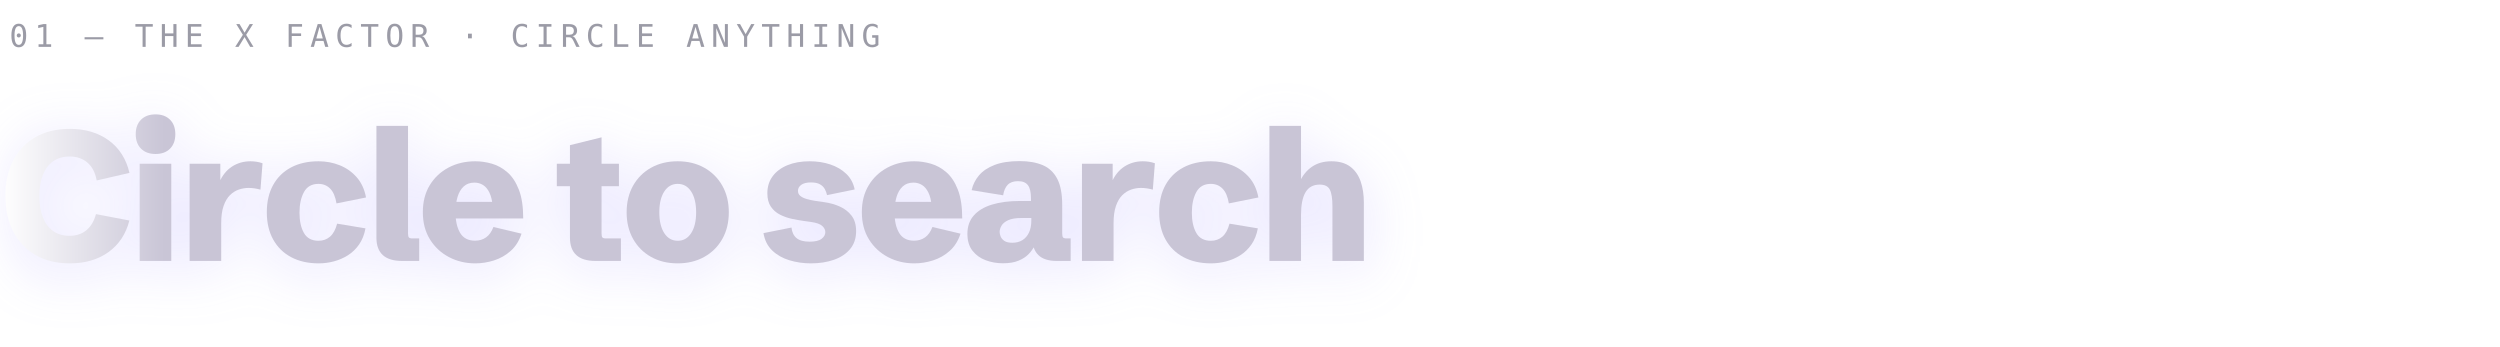
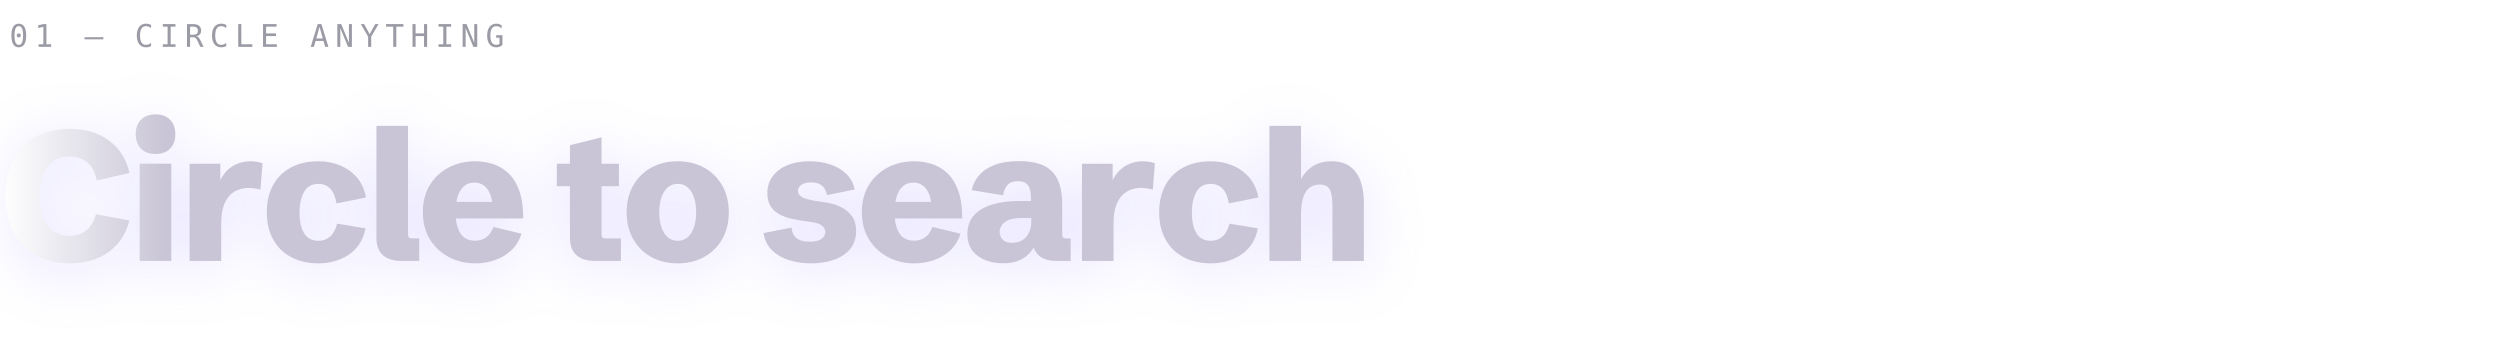
<svg xmlns="http://www.w3.org/2000/svg" viewBox="0 0 1600 222" width="1600" height="222">
  <defs>
    <linearGradient id="g" x1="-878" x2="878" y1="0" y2="0" gradientUnits="userSpaceOnUse">
      <stop offset="0" stop-color="#C9C5D6" />
      <stop offset="0.44" stop-color="#C9C5D6" />
      <stop offset="0.5" stop-color="#FFFFFF" />
      <stop offset="0.56" stop-color="#C9C5D6" />
      <stop offset="1" stop-color="#C9C5D6" />
      <animateTransform attributeName="gradientTransform" type="translate" values="0 0;878 0;878 0" keyTimes="0;0.35;1" dur="5s" repeatCount="indefinite" calcMode="spline" keySplines="0.45 0 0.55 1;0 0 1 1" />
    </linearGradient>
    <filter id="soft" x="-10%" y="-50%" width="120%" height="200%">
      <feGaussianBlur stdDeviation="18" />
    </filter>
  </defs>
-   <text x="6" y="30" fill="#9B9BA6" font-family="Consolas, 'SFMono-Regular', monospace" font-size="20" letter-spacing="4">01 — THE X FACTOR · CIRCLE ANYTHING</text>
+   <text x="6" y="30" fill="#9B9BA6" font-family="Consolas, 'SFMono-Regular', monospace" font-size="20" letter-spacing="4">01 — CIRCLE ANYTHING</text>
  <path d="M44.653 1.556Q32.035 1.556 22.788 -3.745Q13.54 -9.046 8.499 -18.754Q3.457 -28.463 3.457 -41.542Q3.457 -54.621 8.441 -64.272Q13.425 -73.923 22.672 -79.224Q31.92 -84.524 44.653 -84.524Q59.461 -84.524 69.573 -77.178Q79.685 -69.832 82.854 -56.35L61.881 -51.51Q60.498 -59.058 55.946 -62.947Q51.395 -66.836 44.596 -66.836Q38.373 -66.836 34.023 -63.782Q29.673 -60.729 27.426 -55.053Q25.179 -49.378 25.179 -41.484Q25.179 -33.591 27.455 -27.858Q29.73 -22.125 34.052 -19.1Q38.373 -16.075 44.48 -16.075Q50.991 -16.075 55.312 -19.676Q59.634 -23.277 61.42 -29.961L82.796 -25.87Q79.454 -12.849 69.4 -5.646Q59.346 1.556 44.653 1.556Z M89.397 0.0V-62.227H109.62V0.0ZM99.537 -68.449Q93.66 -68.449 90.261 -71.849Q86.861 -75.248 86.861 -81.125Q86.861 -87.002 90.261 -90.401Q93.66 -93.801 99.537 -93.801Q105.414 -93.801 108.814 -90.401Q112.213 -87.002 112.213 -81.125Q112.213 -75.248 108.814 -71.849Q105.414 -68.449 99.537 -68.449Z M121.349 0.0V-62.227H140.996V-47.88L140.132 -49.839Q143.186 -56.983 148.458 -60.383Q153.73 -63.782 160.298 -63.782Q162.142 -63.782 164.101 -63.494Q166.06 -63.206 168.019 -62.515L166.693 -45.633Q162.718 -46.728 159.146 -46.728Q155.919 -46.728 152.808 -45.662Q149.696 -44.596 147.161 -42.089Q144.626 -39.583 143.099 -35.204Q141.572 -30.825 141.572 -24.199V0.0Z M204.062 1.556Q193.806 1.556 186.344 -2.42Q178.883 -6.396 174.821 -13.742Q170.759 -21.088 170.759 -31.171Q170.759 -41.254 174.792 -48.571Q178.825 -55.889 186.258 -59.835Q193.691 -63.782 203.889 -63.782Q211.091 -63.782 217.458 -61.218Q223.824 -58.654 228.318 -53.526Q232.813 -48.398 234.253 -40.62L215.355 -36.817Q214.317 -43.213 211.321 -46.267Q208.325 -49.32 203.831 -49.32Q197.436 -49.32 194.555 -44.106Q191.674 -38.892 191.674 -30.883Q191.674 -22.874 194.526 -17.89Q197.378 -12.906 203.831 -12.906Q208.152 -12.906 211.206 -15.528Q214.26 -18.149 215.758 -23.854L233.907 -20.857Q232.813 -14.865 229.845 -10.573Q226.878 -6.28 222.672 -3.63Q218.466 -0.979 213.655 0.288Q208.844 1.556 204.062 1.556Z M257.332 0.0Q249.093 0.0 245.002 -3.745Q240.911 -7.49 240.911 -14.865V-86.426H261.135V-17.631Q261.135 -15.672 261.682 -15.038Q262.23 -14.404 264.016 -14.404H268.279V0.0Z M304.207 1.556Q294.988 1.556 287.354 -2.449Q279.72 -6.453 275.168 -13.799Q270.616 -21.146 270.616 -31.229Q270.616 -41.196 275.053 -48.485Q279.489 -55.773 287.095 -59.778Q294.7 -63.782 304.207 -63.782Q309.45 -63.782 314.838 -62.227Q320.225 -60.671 324.777 -56.695Q329.328 -52.72 332.094 -45.546Q334.86 -38.373 334.86 -27.195H283.58V-37.797H316.825L315.327 -34.974Q314.866 -40.39 313.224 -43.731Q311.582 -47.073 309.133 -48.6Q306.685 -50.127 303.631 -50.127Q299.425 -50.127 296.746 -47.649Q294.067 -45.172 292.799 -40.879Q291.531 -36.587 291.531 -31.113Q291.531 -22.874 294.499 -17.919Q297.466 -12.964 304.034 -12.964Q308.068 -12.964 311.064 -15.067Q314.06 -17.17 315.788 -21.722L333.765 -17.458Q331.575 -10.659 326.88 -6.453Q322.184 -2.247 316.192 -0.346Q310.199 1.556 304.207 1.556Z  M381.191 0.0Q372.951 0.0 368.861 -3.745Q364.77 -7.49 364.77 -14.865V-47.822H356.358V-62.227H364.77V-74.096L384.993 -79.108V-62.227H396.114V-47.822H384.993V-17.631Q384.993 -15.672 385.541 -15.038Q386.088 -14.404 387.874 -14.404H397.381V0.0Z M433.712 1.556Q424.033 1.556 416.658 -2.593Q409.283 -6.741 405.163 -14.116Q401.043 -21.491 401.043 -31.113Q401.043 -40.793 405.163 -48.139Q409.283 -55.485 416.658 -59.634Q424.033 -63.782 433.712 -63.782Q443.392 -63.782 450.767 -59.634Q458.142 -55.485 462.29 -48.139Q466.439 -40.793 466.439 -31.113Q466.439 -21.434 462.29 -14.087Q458.142 -6.741 450.738 -2.593Q443.334 1.556 433.712 1.556ZM433.77 -12.906Q439.186 -12.906 442.355 -17.804Q445.524 -22.701 445.524 -31.113Q445.524 -39.525 442.355 -44.423Q439.186 -49.32 433.712 -49.32Q428.296 -49.32 425.127 -44.423Q421.958 -39.525 421.958 -31.113Q421.958 -22.701 425.127 -17.804Q428.296 -12.906 433.77 -12.906Z  M518.993 1.556Q511.848 1.556 505.308 -0.403Q498.769 -2.362 494.275 -6.626Q489.781 -10.89 488.628 -17.804L506.547 -21.376Q507.008 -16.939 509.774 -14.635Q512.539 -12.33 518.128 -12.33Q523.487 -12.33 525.849 -14.174Q528.211 -16.018 528.211 -18.438Q528.211 -20.569 526.252 -22.384Q524.293 -24.199 519.05 -24.948L514.095 -25.64Q510.696 -26.101 506.72 -26.965Q502.745 -27.829 499.172 -29.644Q495.6 -31.459 493.353 -34.743Q491.106 -38.027 491.106 -43.328Q491.106 -49.551 494.448 -54.131Q497.789 -58.712 503.897 -61.247Q510.004 -63.782 518.186 -63.782Q525.273 -63.782 531.351 -61.766Q537.43 -59.749 541.607 -55.745Q545.785 -51.74 546.995 -45.748L529.306 -42.118Q528.903 -44.02 527.923 -45.892Q526.944 -47.765 524.841 -49.003Q522.738 -50.242 518.993 -50.242Q514.959 -50.242 512.828 -48.715Q510.696 -47.188 510.696 -44.826Q510.696 -42.81 512.251 -41.571Q513.807 -40.332 516.342 -39.612Q518.877 -38.892 521.816 -38.431L527.808 -37.566Q532.763 -36.875 537.372 -34.858Q541.982 -32.842 544.949 -29.039Q547.916 -25.236 547.916 -19.071Q547.916 -12.272 544.114 -7.663Q540.311 -3.054 533.743 -0.749Q527.174 1.556 518.993 1.556Z M585.169 1.556Q575.951 1.556 568.316 -2.449Q560.682 -6.453 556.13 -13.799Q551.579 -21.146 551.579 -31.229Q551.579 -41.196 556.015 -48.485Q560.452 -55.773 568.057 -59.778Q575.663 -63.782 585.169 -63.782Q590.413 -63.782 595.8 -62.227Q601.187 -60.671 605.739 -56.695Q610.29 -52.72 613.056 -45.546Q615.822 -38.373 615.822 -27.195H564.542V-37.797H597.788L596.289 -34.974Q595.829 -40.39 594.186 -43.731Q592.544 -47.073 590.096 -48.6Q587.647 -50.127 584.593 -50.127Q580.387 -50.127 577.708 -47.649Q575.029 -45.172 573.761 -40.879Q572.494 -36.587 572.494 -31.113Q572.494 -22.874 575.461 -17.919Q578.428 -12.964 584.997 -12.964Q589.03 -12.964 592.026 -15.067Q595.022 -17.17 596.75 -21.722L614.727 -17.458Q612.538 -10.659 607.842 -6.453Q603.146 -2.247 597.154 -0.346Q591.162 1.556 585.169 1.556Z M641.839 1.498Q636.02 1.498 630.806 -0.461Q625.591 -2.42 622.365 -6.568Q619.138 -10.717 619.138 -17.343Q619.138 -24.487 623.258 -29.125Q627.377 -33.764 634.896 -36.068Q642.416 -38.373 652.787 -38.373H660.853L659.816 -36.529V-40.217Q659.816 -45.863 657.886 -48.456Q655.956 -51.049 651.519 -51.049Q647.198 -51.049 644.951 -48.744Q642.704 -46.439 642.012 -42.003L621.846 -45.287Q622.999 -50.53 626.542 -54.736Q630.085 -58.942 636.51 -61.42Q642.934 -63.897 652.614 -63.897Q661.141 -63.897 667.22 -61.362Q673.298 -58.827 676.554 -52.72Q679.809 -46.612 679.809 -35.838V-17.631Q679.809 -15.672 680.356 -15.038Q680.904 -14.404 682.69 -14.404H685.225V0.0H676.237Q668.401 0.0 664.541 -3.774Q660.68 -7.548 660.68 -14.865V-17.17L664.368 -15.614Q663.676 -13.079 662.322 -10.141Q660.968 -7.202 658.491 -4.552Q656.013 -1.901 651.951 -0.202Q647.889 1.498 641.839 1.498ZM647.889 -11.639Q651.634 -11.639 654.342 -13.31Q657.05 -14.98 658.548 -18.149Q660.046 -21.318 660.046 -25.812V-27.483H653.766Q648.235 -27.483 645.181 -26.043Q642.127 -24.603 640.946 -22.528Q639.765 -20.454 639.765 -18.553Q639.765 -17.285 640.399 -15.672Q641.033 -14.059 642.761 -12.849Q644.49 -11.639 647.889 -11.639Z M692.459 0.0V-62.227H712.107V-47.88L711.243 -49.839Q714.296 -56.983 719.568 -60.383Q724.84 -63.782 731.409 -63.782Q733.252 -63.782 735.211 -63.494Q737.17 -63.206 739.129 -62.515L737.804 -45.633Q733.829 -46.728 730.256 -46.728Q727.03 -46.728 723.918 -45.662Q720.807 -44.596 718.272 -42.089Q715.737 -39.583 714.21 -35.204Q712.683 -30.825 712.683 -24.199V0.0Z M775.172 1.556Q764.917 1.556 757.455 -2.42Q749.994 -6.396 745.932 -13.742Q741.87 -21.088 741.87 -31.171Q741.87 -41.254 745.903 -48.571Q749.936 -55.889 757.369 -59.835Q764.801 -63.782 775 -63.782Q782.202 -63.782 788.568 -61.218Q794.935 -58.654 799.429 -53.526Q803.923 -48.398 805.364 -40.62L786.465 -36.817Q785.428 -43.213 782.432 -46.267Q779.436 -49.32 774.942 -49.32Q768.546 -49.32 765.666 -44.106Q762.785 -38.892 762.785 -30.883Q762.785 -22.874 765.637 -17.89Q768.489 -12.906 774.942 -12.906Q779.263 -12.906 782.317 -15.528Q785.371 -18.149 786.869 -23.854L805.018 -20.857Q803.923 -14.865 800.956 -10.573Q797.989 -6.28 793.783 -3.63Q789.577 -0.979 784.766 0.288Q779.955 1.556 775.172 1.556Z M812.425 0.0V-86.426H832.649V-47.649L831.612 -50.242Q834.55 -56.811 839.678 -60.296Q844.806 -63.782 852.066 -63.782Q859.556 -63.782 864.137 -60.354Q868.717 -56.926 870.792 -50.962Q872.866 -44.999 872.866 -37.394V0.0H852.757V-34.916Q852.757 -42.406 851.087 -45.633Q849.416 -48.859 844.633 -48.859Q838.468 -48.859 835.559 -43.991Q832.649 -39.122 832.649 -29.327V0.0Z" transform="translate(0 173)" fill="#8B7CFF" opacity="0.22" filter="url(#soft)" />
  <g transform="translate(42.6 167)">
    <g>
      <animateTransform attributeName="transform" type="scale" values="1 1;1 1.16;1 1;1 1" keyTimes="0;0.16;0.36;1" dur="4.2s" begin="0.00s" repeatCount="indefinite" calcMode="spline" keySplines="0.3 0 0.2 1;0.4 0 0.2 1;0 0 1 1" />
      <path d="M44.653 1.556Q32.035 1.556 22.788 -3.745Q13.54 -9.046 8.499 -18.754Q3.457 -28.463 3.457 -41.542Q3.457 -54.621 8.441 -64.272Q13.425 -73.923 22.672 -79.224Q31.92 -84.524 44.653 -84.524Q59.461 -84.524 69.573 -77.178Q79.685 -69.832 82.854 -56.35L61.881 -51.51Q60.498 -59.058 55.946 -62.947Q51.395 -66.836 44.596 -66.836Q38.373 -66.836 34.023 -63.782Q29.673 -60.729 27.426 -55.053Q25.179 -49.378 25.179 -41.484Q25.179 -33.591 27.455 -27.858Q29.73 -22.125 34.052 -19.1Q38.373 -16.075 44.48 -16.075Q50.991 -16.075 55.312 -19.676Q59.634 -23.277 61.42 -29.961L82.796 -25.87Q79.454 -12.849 69.4 -5.646Q59.346 1.556 44.653 1.556Z" transform="translate(-42.6 0)" fill="url(#g)" />
    </g>
  </g>
  <g transform="translate(99.5 167)">
    <g>
      <animateTransform attributeName="transform" type="scale" values="1 1;1 1.16;1 1;1 1" keyTimes="0;0.16;0.36;1" dur="4.2s" begin="0.06s" repeatCount="indefinite" calcMode="spline" keySplines="0.3 0 0.2 1;0.4 0 0.2 1;0 0 1 1" />
      <path d="M89.397 0.0V-62.227H109.62V0.0ZM99.537 -68.449Q93.66 -68.449 90.261 -71.849Q86.861 -75.248 86.861 -81.125Q86.861 -87.002 90.261 -90.401Q93.66 -93.801 99.537 -93.801Q105.414 -93.801 108.814 -90.401Q112.213 -87.002 112.213 -81.125Q112.213 -75.248 108.814 -71.849Q105.414 -68.449 99.537 -68.449Z" transform="translate(-99.5 0)" fill="url(#g)" />
    </g>
  </g>
  <g transform="translate(142.1 167)">
    <g>
      <animateTransform attributeName="transform" type="scale" values="1 1;1 1.16;1 1;1 1" keyTimes="0;0.16;0.36;1" dur="4.2s" begin="0.12s" repeatCount="indefinite" calcMode="spline" keySplines="0.3 0 0.2 1;0.4 0 0.2 1;0 0 1 1" />
      <path d="M121.349 0.0V-62.227H140.996V-47.88L140.132 -49.839Q143.186 -56.983 148.458 -60.383Q153.73 -63.782 160.298 -63.782Q162.142 -63.782 164.101 -63.494Q166.06 -63.206 168.019 -62.515L166.693 -45.633Q162.718 -46.728 159.146 -46.728Q155.919 -46.728 152.808 -45.662Q149.696 -44.596 147.161 -42.089Q144.626 -39.583 143.099 -35.204Q141.572 -30.825 141.572 -24.199V0.0Z" transform="translate(-142.1 0)" fill="url(#g)" />
    </g>
  </g>
  <g transform="translate(202.1 167)">
    <g>
      <animateTransform attributeName="transform" type="scale" values="1 1;1 1.16;1 1;1 1" keyTimes="0;0.16;0.36;1" dur="4.2s" begin="0.18s" repeatCount="indefinite" calcMode="spline" keySplines="0.3 0 0.2 1;0.4 0 0.2 1;0 0 1 1" />
      <path d="M204.062 1.556Q193.806 1.556 186.344 -2.42Q178.883 -6.396 174.821 -13.742Q170.759 -21.088 170.759 -31.171Q170.759 -41.254 174.792 -48.571Q178.825 -55.889 186.258 -59.835Q193.691 -63.782 203.889 -63.782Q211.091 -63.782 217.458 -61.218Q223.824 -58.654 228.318 -53.526Q232.813 -48.398 234.253 -40.62L215.355 -36.817Q214.317 -43.213 211.321 -46.267Q208.325 -49.32 203.831 -49.32Q197.436 -49.32 194.555 -44.106Q191.674 -38.892 191.674 -30.883Q191.674 -22.874 194.526 -17.89Q197.378 -12.906 203.831 -12.906Q208.152 -12.906 211.206 -15.528Q214.26 -18.149 215.758 -23.854L233.907 -20.857Q232.813 -14.865 229.845 -10.573Q226.878 -6.28 222.672 -3.63Q218.466 -0.979 213.655 0.288Q208.844 1.556 204.062 1.556Z" transform="translate(-202.1 0)" fill="url(#g)" />
    </g>
  </g>
  <g transform="translate(252.1 167)">
    <g>
      <animateTransform attributeName="transform" type="scale" values="1 1;1 1.16;1 1;1 1" keyTimes="0;0.16;0.36;1" dur="4.2s" begin="0.24s" repeatCount="indefinite" calcMode="spline" keySplines="0.3 0 0.2 1;0.4 0 0.2 1;0 0 1 1" />
      <path d="M257.332 0.0Q249.093 0.0 245.002 -3.745Q240.911 -7.49 240.911 -14.865V-86.426H261.135V-17.631Q261.135 -15.672 261.682 -15.038Q262.23 -14.404 264.016 -14.404H268.279V0.0Z" transform="translate(-252.1 0)" fill="url(#g)" />
    </g>
  </g>
  <g transform="translate(302.7 167)">
    <g>
      <animateTransform attributeName="transform" type="scale" values="1 1;1 1.16;1 1;1 1" keyTimes="0;0.16;0.36;1" dur="4.2s" begin="0.30s" repeatCount="indefinite" calcMode="spline" keySplines="0.3 0 0.2 1;0.4 0 0.2 1;0 0 1 1" />
      <path d="M304.207 1.556Q294.988 1.556 287.354 -2.449Q279.72 -6.453 275.168 -13.799Q270.616 -21.146 270.616 -31.229Q270.616 -41.196 275.053 -48.485Q279.489 -55.773 287.095 -59.778Q294.7 -63.782 304.207 -63.782Q309.45 -63.782 314.838 -62.227Q320.225 -60.671 324.777 -56.695Q329.328 -52.72 332.094 -45.546Q334.86 -38.373 334.86 -27.195H283.58V-37.797H316.825L315.327 -34.974Q314.866 -40.39 313.224 -43.731Q311.582 -47.073 309.133 -48.6Q306.685 -50.127 303.631 -50.127Q299.425 -50.127 296.746 -47.649Q294.067 -45.172 292.799 -40.879Q291.531 -36.587 291.531 -31.113Q291.531 -22.874 294.499 -17.919Q297.466 -12.964 304.034 -12.964Q308.068 -12.964 311.064 -15.067Q314.06 -17.17 315.788 -21.722L333.765 -17.458Q331.575 -10.659 326.88 -6.453Q322.184 -2.247 316.192 -0.346Q310.199 1.556 304.207 1.556Z" transform="translate(-302.7 0)" fill="url(#g)" />
    </g>
  </g>
  <g transform="translate(377.5 167)">
    <g>
      <animateTransform attributeName="transform" type="scale" values="1 1;1 1.16;1 1;1 1" keyTimes="0;0.16;0.36;1" dur="4.2s" begin="0.42s" repeatCount="indefinite" calcMode="spline" keySplines="0.3 0 0.2 1;0.4 0 0.2 1;0 0 1 1" />
      <path d="M381.191 0.0Q372.951 0.0 368.861 -3.745Q364.77 -7.49 364.77 -14.865V-47.822H356.358V-62.227H364.77V-74.096L384.993 -79.108V-62.227H396.114V-47.822H384.993V-17.631Q384.993 -15.672 385.541 -15.038Q386.088 -14.404 387.874 -14.404H397.381V0.0Z" transform="translate(-377.5 0)" fill="url(#g)" />
    </g>
  </g>
  <g transform="translate(433.7 167)">
    <g>
      <animateTransform attributeName="transform" type="scale" values="1 1;1 1.16;1 1;1 1" keyTimes="0;0.16;0.36;1" dur="4.2s" begin="0.48s" repeatCount="indefinite" calcMode="spline" keySplines="0.3 0 0.2 1;0.4 0 0.2 1;0 0 1 1" />
      <path d="M433.712 1.556Q424.033 1.556 416.658 -2.593Q409.283 -6.741 405.163 -14.116Q401.043 -21.491 401.043 -31.113Q401.043 -40.793 405.163 -48.139Q409.283 -55.485 416.658 -59.634Q424.033 -63.782 433.712 -63.782Q443.392 -63.782 450.767 -59.634Q458.142 -55.485 462.29 -48.139Q466.439 -40.793 466.439 -31.113Q466.439 -21.434 462.29 -14.087Q458.142 -6.741 450.738 -2.593Q443.334 1.556 433.712 1.556ZM433.77 -12.906Q439.186 -12.906 442.355 -17.804Q445.524 -22.701 445.524 -31.113Q445.524 -39.525 442.355 -44.423Q439.186 -49.32 433.712 -49.32Q428.296 -49.32 425.127 -44.423Q421.958 -39.525 421.958 -31.113Q421.958 -22.701 425.127 -17.804Q428.296 -12.906 433.77 -12.906Z" transform="translate(-433.7 0)" fill="url(#g)" />
    </g>
  </g>
  <g transform="translate(518.6 167)">
    <g>
      <animateTransform attributeName="transform" type="scale" values="1 1;1 1.16;1 1;1 1" keyTimes="0;0.16;0.36;1" dur="4.2s" begin="0.60s" repeatCount="indefinite" calcMode="spline" keySplines="0.3 0 0.2 1;0.4 0 0.2 1;0 0 1 1" />
      <path d="M518.993 1.556Q511.848 1.556 505.308 -0.403Q498.769 -2.362 494.275 -6.626Q489.781 -10.89 488.628 -17.804L506.547 -21.376Q507.008 -16.939 509.774 -14.635Q512.539 -12.33 518.128 -12.33Q523.487 -12.33 525.849 -14.174Q528.211 -16.018 528.211 -18.438Q528.211 -20.569 526.252 -22.384Q524.293 -24.199 519.05 -24.948L514.095 -25.64Q510.696 -26.101 506.72 -26.965Q502.745 -27.829 499.172 -29.644Q495.6 -31.459 493.353 -34.743Q491.106 -38.027 491.106 -43.328Q491.106 -49.551 494.448 -54.131Q497.789 -58.712 503.897 -61.247Q510.004 -63.782 518.186 -63.782Q525.273 -63.782 531.351 -61.766Q537.43 -59.749 541.607 -55.745Q545.785 -51.74 546.995 -45.748L529.306 -42.118Q528.903 -44.02 527.923 -45.892Q526.944 -47.765 524.841 -49.003Q522.738 -50.242 518.993 -50.242Q514.959 -50.242 512.828 -48.715Q510.696 -47.188 510.696 -44.826Q510.696 -42.81 512.251 -41.571Q513.807 -40.332 516.342 -39.612Q518.877 -38.892 521.816 -38.431L527.808 -37.566Q532.763 -36.875 537.372 -34.858Q541.982 -32.842 544.949 -29.039Q547.916 -25.236 547.916 -19.071Q547.916 -12.272 544.114 -7.663Q540.311 -3.054 533.743 -0.749Q527.174 1.556 518.993 1.556Z" transform="translate(-518.6 0)" fill="url(#g)" />
    </g>
  </g>
  <g transform="translate(583.7 167)">
    <g>
      <animateTransform attributeName="transform" type="scale" values="1 1;1 1.16;1 1;1 1" keyTimes="0;0.16;0.36;1" dur="4.2s" begin="0.66s" repeatCount="indefinite" calcMode="spline" keySplines="0.3 0 0.2 1;0.4 0 0.2 1;0 0 1 1" />
      <path d="M585.169 1.556Q575.951 1.556 568.316 -2.449Q560.682 -6.453 556.13 -13.799Q551.579 -21.146 551.579 -31.229Q551.579 -41.196 556.015 -48.485Q560.452 -55.773 568.057 -59.778Q575.663 -63.782 585.169 -63.782Q590.413 -63.782 595.8 -62.227Q601.187 -60.671 605.739 -56.695Q610.29 -52.72 613.056 -45.546Q615.822 -38.373 615.822 -27.195H564.542V-37.797H597.788L596.289 -34.974Q595.829 -40.39 594.186 -43.731Q592.544 -47.073 590.096 -48.6Q587.647 -50.127 584.593 -50.127Q580.387 -50.127 577.708 -47.649Q575.029 -45.172 573.761 -40.879Q572.494 -36.587 572.494 -31.113Q572.494 -22.874 575.461 -17.919Q578.428 -12.964 584.997 -12.964Q589.03 -12.964 592.026 -15.067Q595.022 -17.17 596.75 -21.722L614.727 -17.458Q612.538 -10.659 607.842 -6.453Q603.146 -2.247 597.154 -0.346Q591.162 1.556 585.169 1.556Z" transform="translate(-583.7 0)" fill="url(#g)" />
    </g>
  </g>
  <g transform="translate(652.2 167)">
    <g>
      <animateTransform attributeName="transform" type="scale" values="1 1;1 1.16;1 1;1 1" keyTimes="0;0.16;0.36;1" dur="4.2s" begin="0.72s" repeatCount="indefinite" calcMode="spline" keySplines="0.3 0 0.2 1;0.4 0 0.2 1;0 0 1 1" />
      <path d="M641.839 1.498Q636.02 1.498 630.806 -0.461Q625.591 -2.42 622.365 -6.568Q619.138 -10.717 619.138 -17.343Q619.138 -24.487 623.258 -29.125Q627.377 -33.764 634.896 -36.068Q642.416 -38.373 652.787 -38.373H660.853L659.816 -36.529V-40.217Q659.816 -45.863 657.886 -48.456Q655.956 -51.049 651.519 -51.049Q647.198 -51.049 644.951 -48.744Q642.704 -46.439 642.012 -42.003L621.846 -45.287Q622.999 -50.53 626.542 -54.736Q630.085 -58.942 636.51 -61.42Q642.934 -63.897 652.614 -63.897Q661.141 -63.897 667.22 -61.362Q673.298 -58.827 676.554 -52.72Q679.809 -46.612 679.809 -35.838V-17.631Q679.809 -15.672 680.356 -15.038Q680.904 -14.404 682.69 -14.404H685.225V0.0H676.237Q668.401 0.0 664.541 -3.774Q660.68 -7.548 660.68 -14.865V-17.17L664.368 -15.614Q663.676 -13.079 662.322 -10.141Q660.968 -7.202 658.491 -4.552Q656.013 -1.901 651.951 -0.202Q647.889 1.498 641.839 1.498ZM647.889 -11.639Q651.634 -11.639 654.342 -13.31Q657.05 -14.98 658.548 -18.149Q660.046 -21.318 660.046 -25.812V-27.483H653.766Q648.235 -27.483 645.181 -26.043Q642.127 -24.603 640.946 -22.528Q639.765 -20.454 639.765 -18.553Q639.765 -17.285 640.399 -15.672Q641.033 -14.059 642.761 -12.849Q644.49 -11.639 647.889 -11.639Z" transform="translate(-652.2 0)" fill="url(#g)" />
    </g>
  </g>
  <g transform="translate(713.2 167)">
    <g>
      <animateTransform attributeName="transform" type="scale" values="1 1;1 1.16;1 1;1 1" keyTimes="0;0.16;0.36;1" dur="4.2s" begin="0.78s" repeatCount="indefinite" calcMode="spline" keySplines="0.3 0 0.2 1;0.4 0 0.2 1;0 0 1 1" />
      <path d="M692.459 0.0V-62.227H712.107V-47.88L711.243 -49.839Q714.296 -56.983 719.568 -60.383Q724.84 -63.782 731.409 -63.782Q733.252 -63.782 735.211 -63.494Q737.17 -63.206 739.129 -62.515L737.804 -45.633Q733.829 -46.728 730.256 -46.728Q727.03 -46.728 723.918 -45.662Q720.807 -44.596 718.272 -42.089Q715.737 -39.583 714.21 -35.204Q712.683 -30.825 712.683 -24.199V0.0Z" transform="translate(-713.2 0)" fill="url(#g)" />
    </g>
  </g>
  <g transform="translate(773.2 167)">
    <g>
      <animateTransform attributeName="transform" type="scale" values="1 1;1 1.16;1 1;1 1" keyTimes="0;0.16;0.36;1" dur="4.2s" begin="0.84s" repeatCount="indefinite" calcMode="spline" keySplines="0.3 0 0.2 1;0.4 0 0.2 1;0 0 1 1" />
      <path d="M775.172 1.556Q764.917 1.556 757.455 -2.42Q749.994 -6.396 745.932 -13.742Q741.87 -21.088 741.87 -31.171Q741.87 -41.254 745.903 -48.571Q749.936 -55.889 757.369 -59.835Q764.801 -63.782 775 -63.782Q782.202 -63.782 788.568 -61.218Q794.935 -58.654 799.429 -53.526Q803.923 -48.398 805.364 -40.62L786.465 -36.817Q785.428 -43.213 782.432 -46.267Q779.436 -49.32 774.942 -49.32Q768.546 -49.32 765.666 -44.106Q762.785 -38.892 762.785 -30.883Q762.785 -22.874 765.637 -17.89Q768.489 -12.906 774.942 -12.906Q779.263 -12.906 782.317 -15.528Q785.371 -18.149 786.869 -23.854L805.018 -20.857Q803.923 -14.865 800.956 -10.573Q797.989 -6.28 793.783 -3.63Q789.577 -0.979 784.766 0.288Q779.955 1.556 775.172 1.556Z" transform="translate(-773.2 0)" fill="url(#g)" />
    </g>
  </g>
  <g transform="translate(841.2 167)">
    <g>
      <animateTransform attributeName="transform" type="scale" values="1 1;1 1.16;1 1;1 1" keyTimes="0;0.16;0.36;1" dur="4.2s" begin="0.90s" repeatCount="indefinite" calcMode="spline" keySplines="0.3 0 0.2 1;0.4 0 0.2 1;0 0 1 1" />
      <path d="M812.425 0.0V-86.426H832.649V-47.649L831.612 -50.242Q834.55 -56.811 839.678 -60.296Q844.806 -63.782 852.066 -63.782Q859.556 -63.782 864.137 -60.354Q868.717 -56.926 870.792 -50.962Q872.866 -44.999 872.866 -37.394V0.0H852.757V-34.916Q852.757 -42.406 851.087 -45.633Q849.416 -48.859 844.633 -48.859Q838.468 -48.859 835.559 -43.991Q832.649 -39.122 832.649 -29.327V0.0Z" transform="translate(-841.2 0)" fill="url(#g)" />
    </g>
  </g>
</svg>
